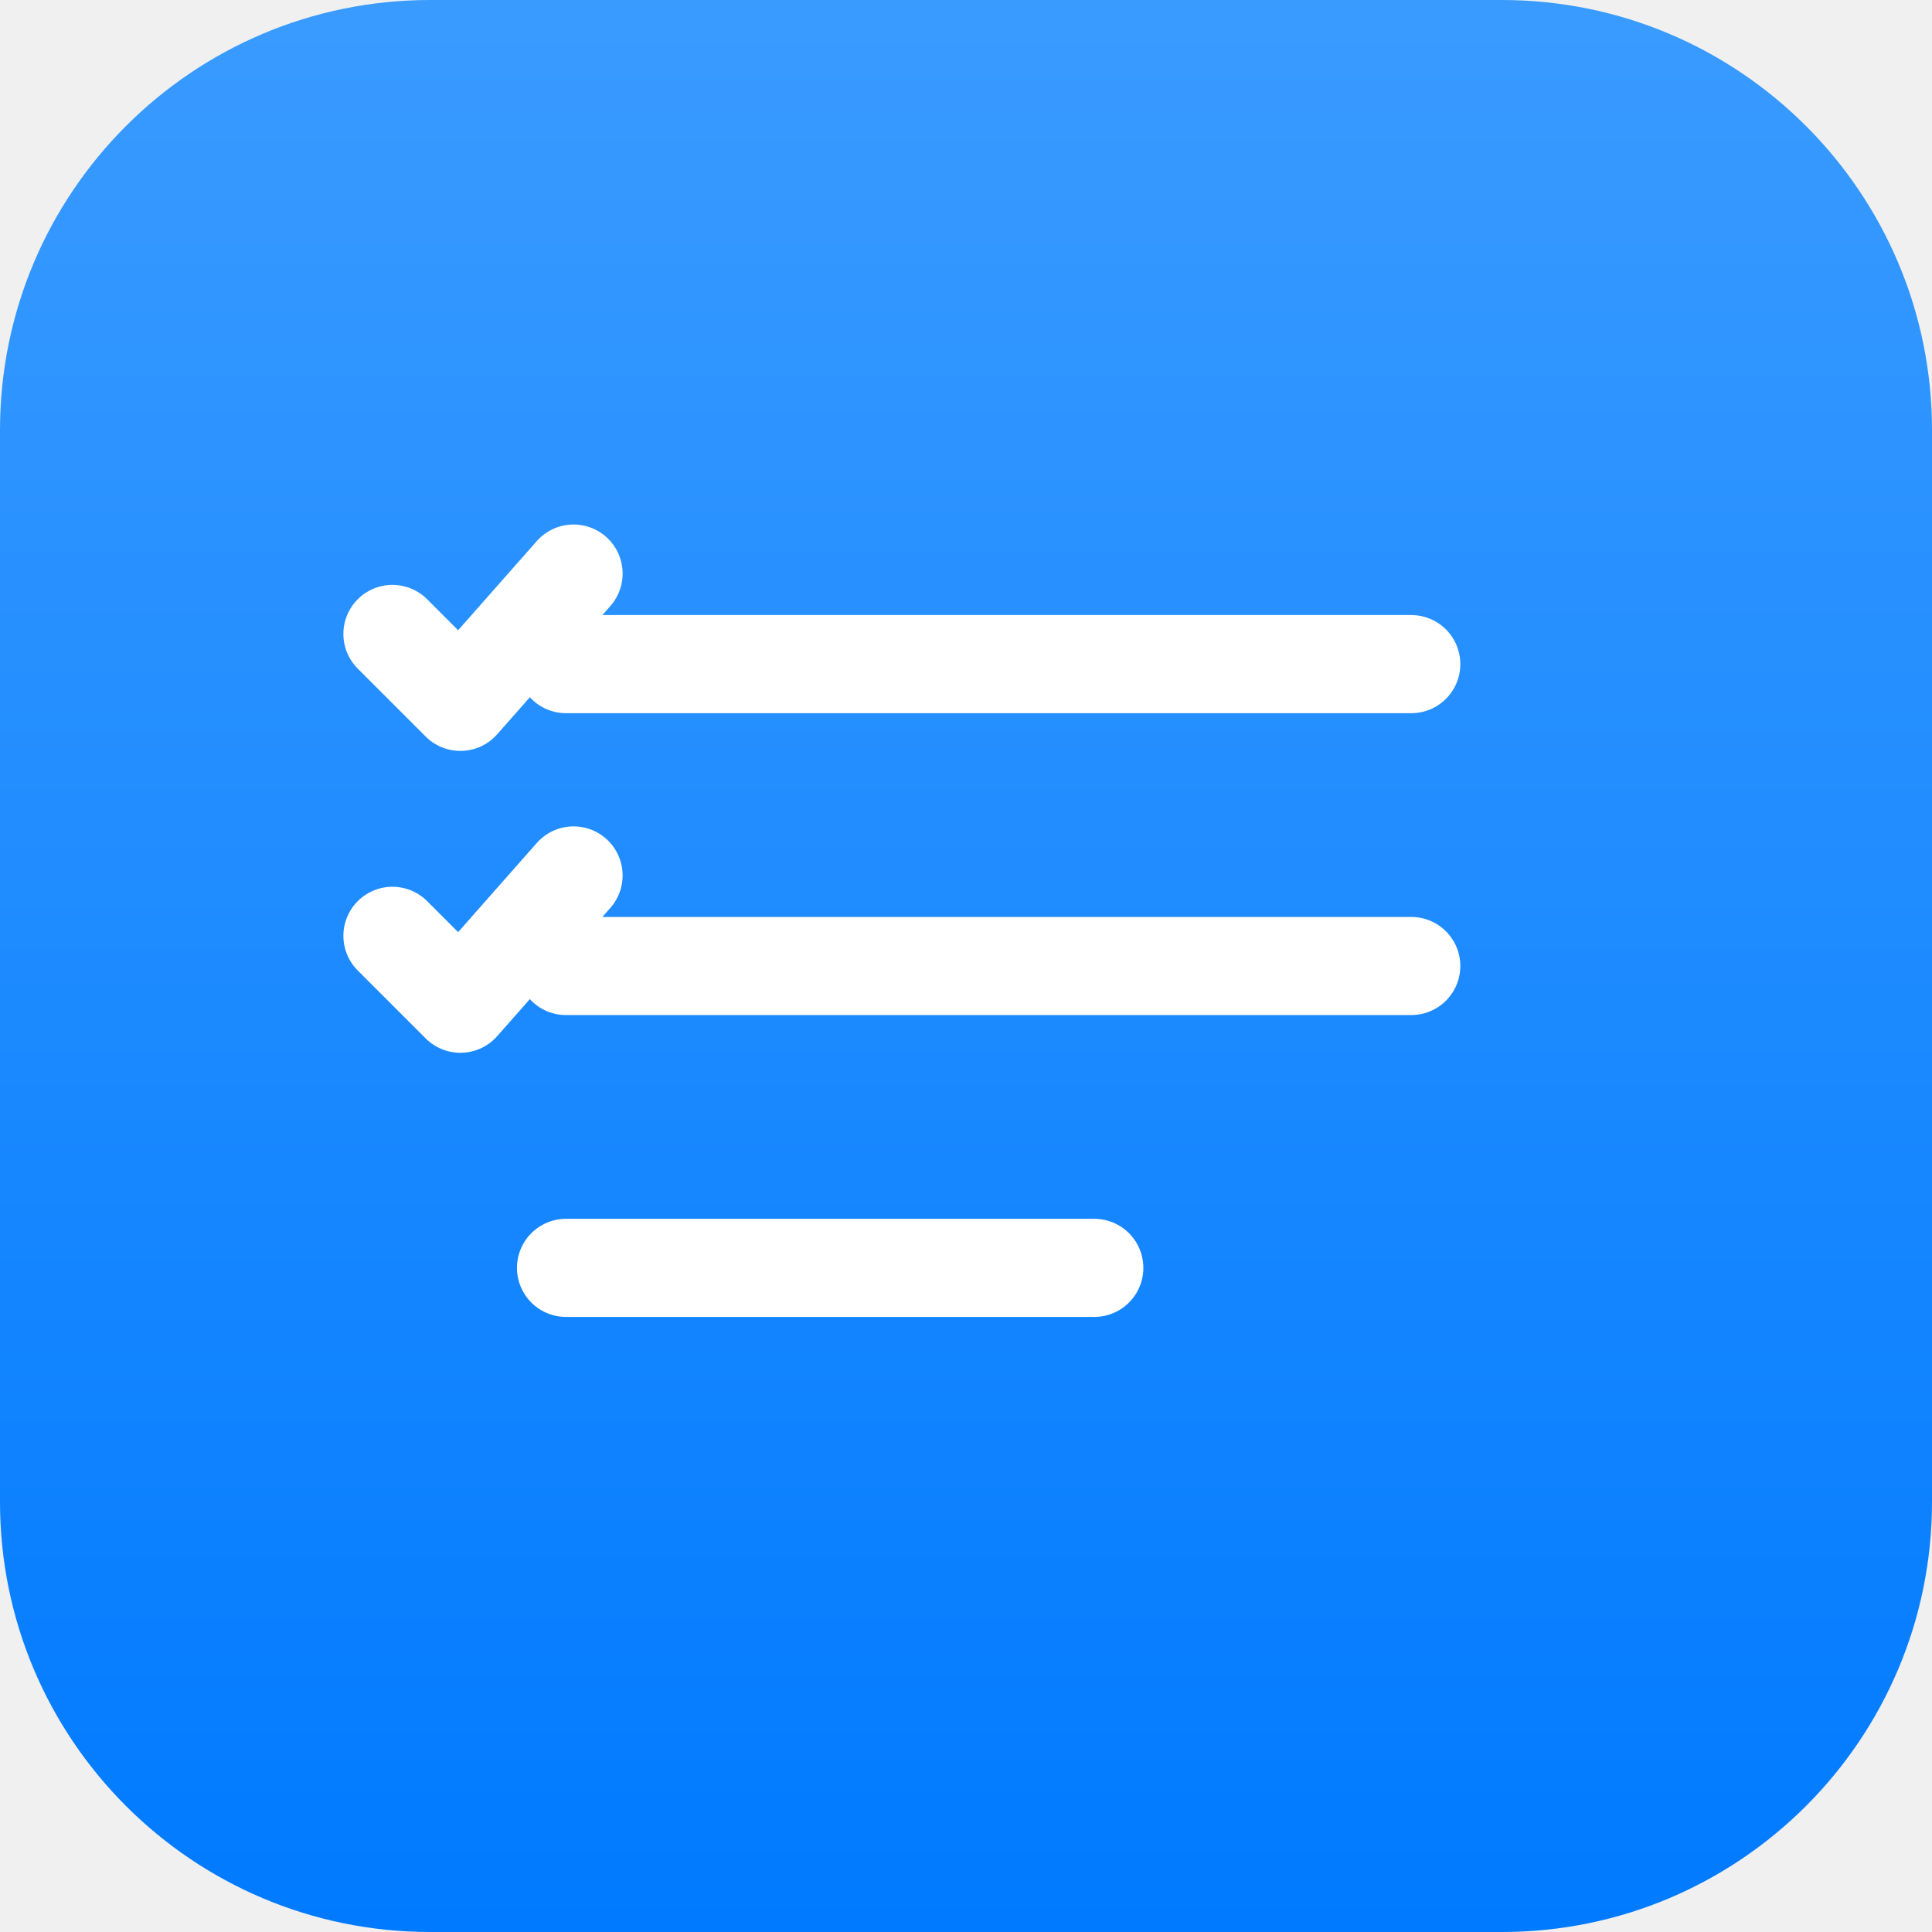
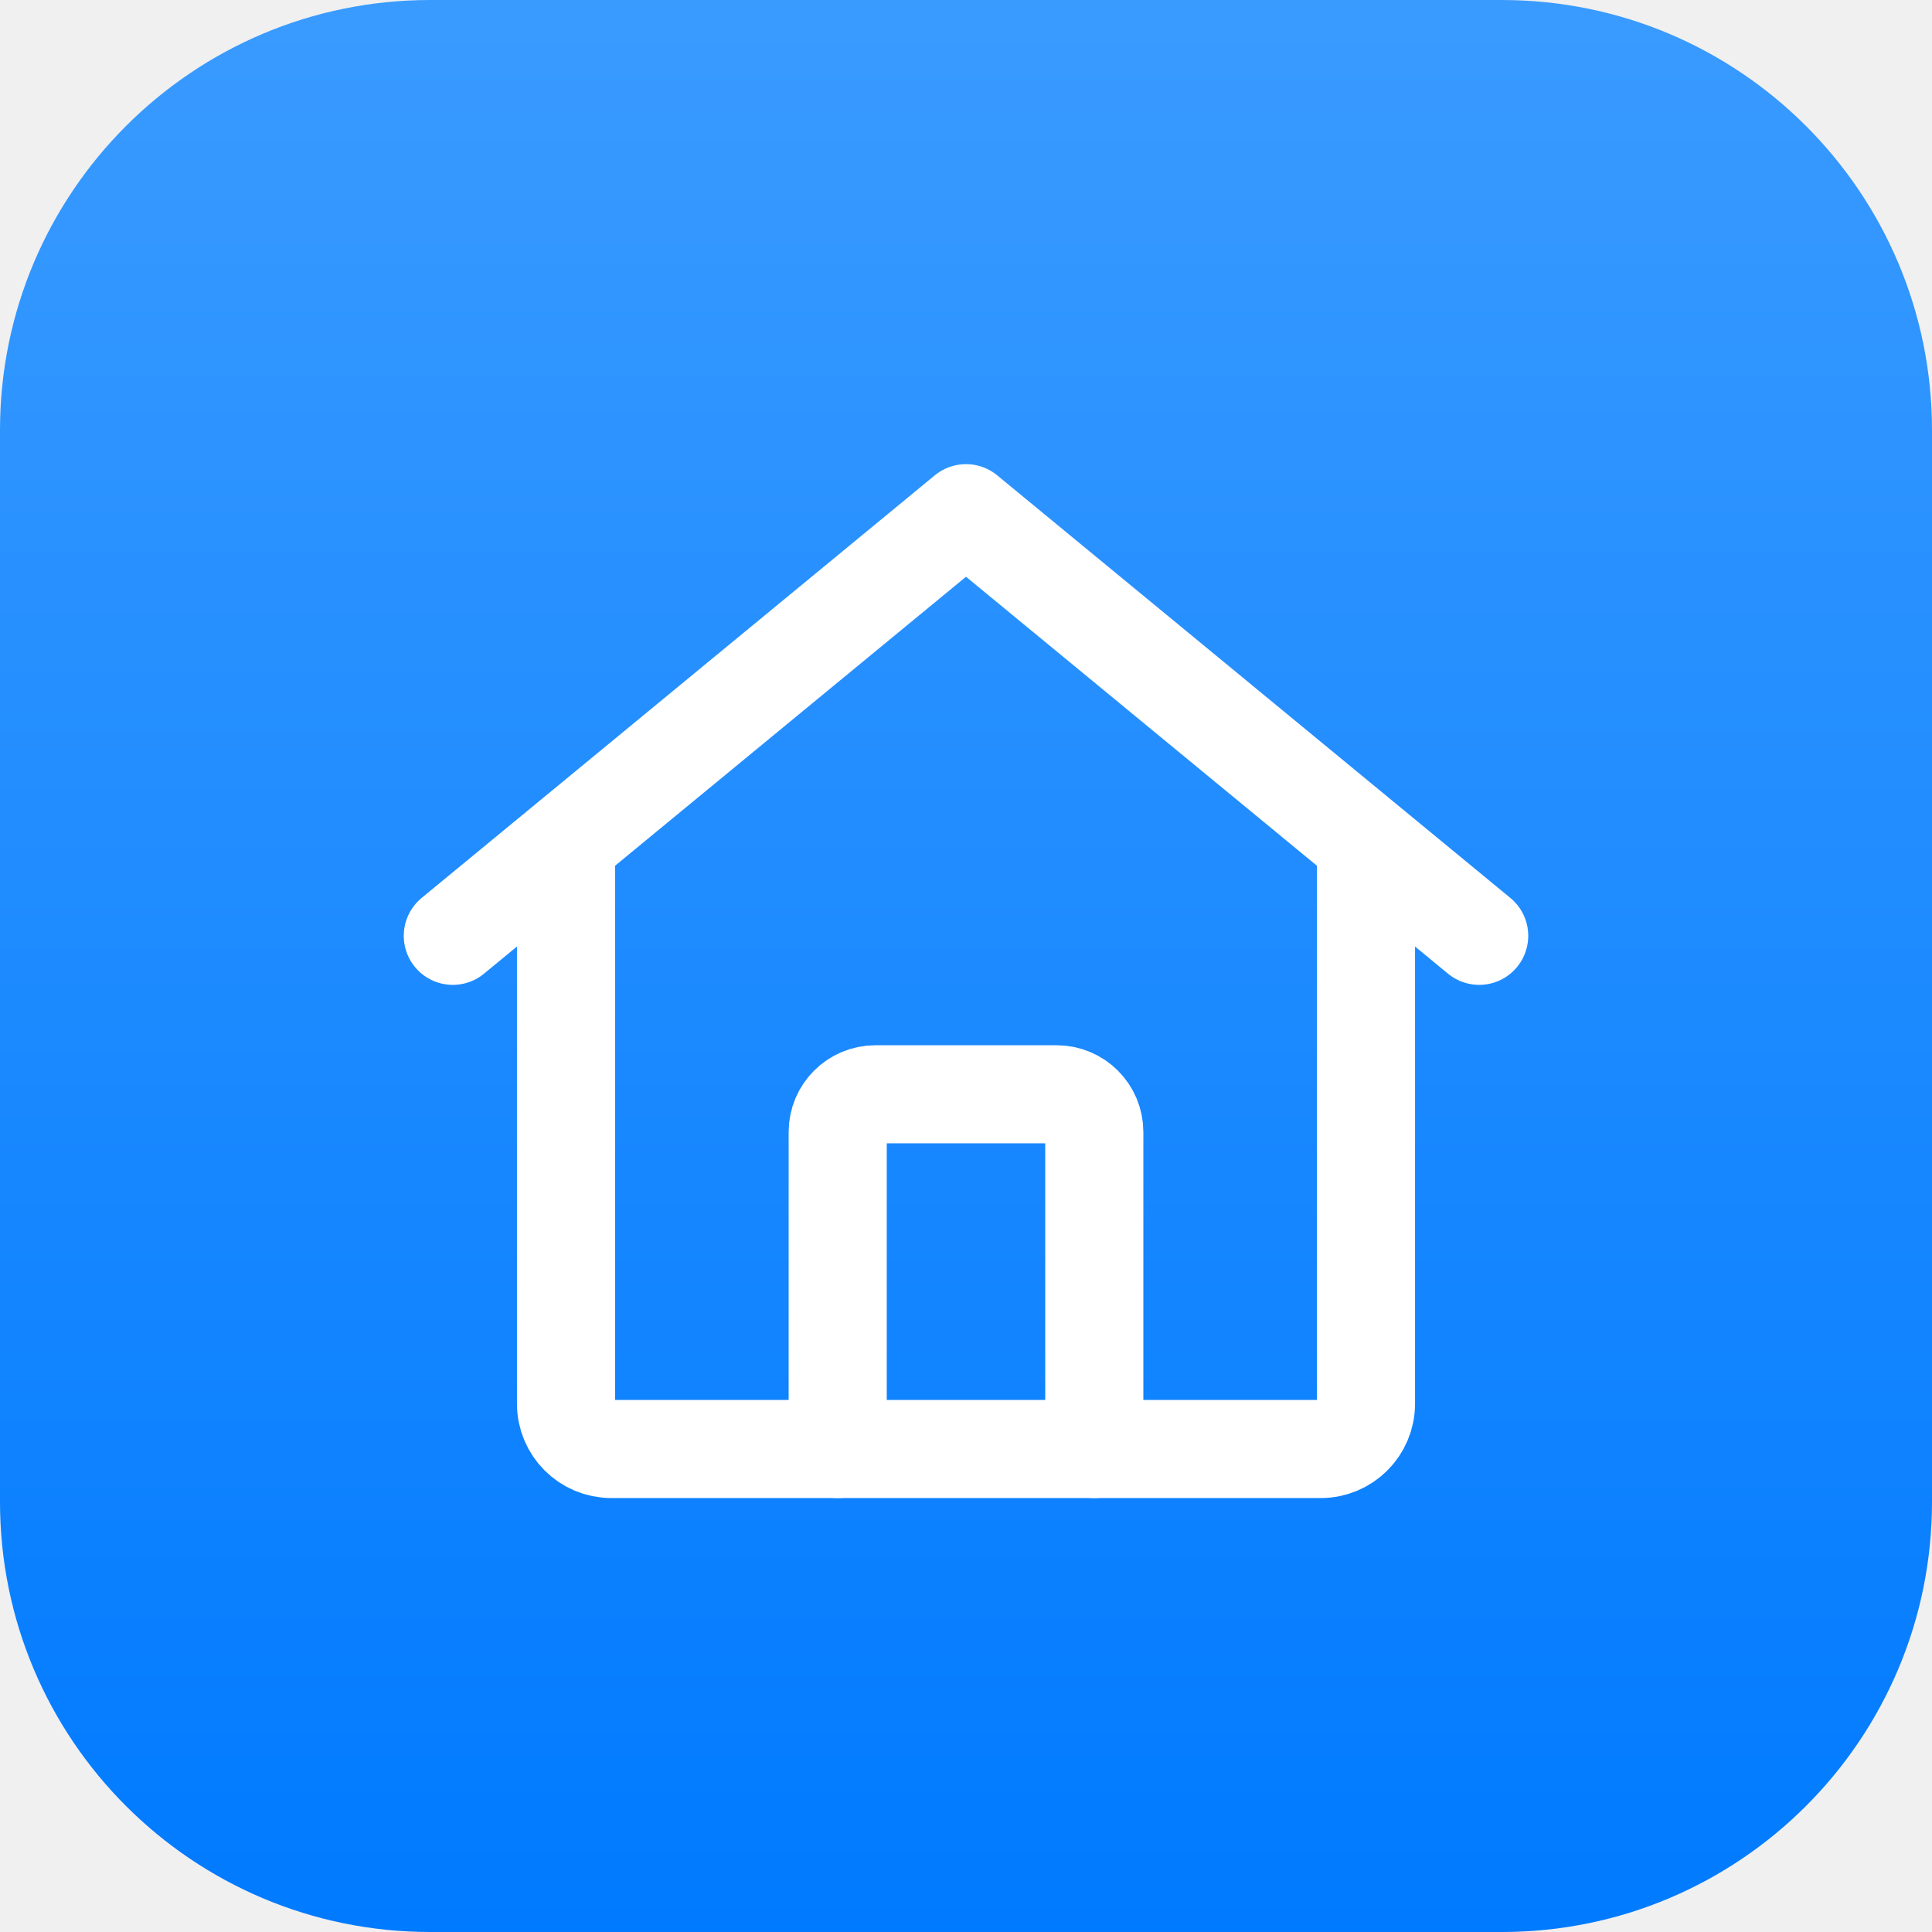
- <svg xmlns="http://www.w3.org/2000/svg" viewBox="0 0 512 512" role="img" aria-label="Grocery Planner">
+ <svg xmlns="http://www.w3.org/2000/svg" viewBox="0 0 512 512" role="img" aria-label="Home">
  <defs>
    <linearGradient id="bg" x1="0" y1="0" x2="0" y2="1">
      <stop offset="0%" stop-color="#3a9bff" />
      <stop offset="100%" stop-color="#007aff" />
    </linearGradient>
  </defs>
  <rect width="512" height="512" rx="114" fill="url(#bg)" />
  <g fill="none" stroke="#ffffff" stroke-width="26" stroke-linecap="round" stroke-linejoin="round">
-     <path d="M150 176h224" />
-     <path d="M150 256h224" />
-     <path d="M150 336h140" />
-     <path d="M104 168l18 18 30-34" />
-     <path d="M104 248l18 18 30-34" />
+     <path d="M120 248 256 136l136 112" />
+     <path d="M150 224v148a12 12 0 0 0 12 12h188a12 12 0 0 0 12-12V224" />
+     <path d="M222 384v-84a10 10 0 0 1 10-10h48a10 10 0 0 1 10 10v84" />
  </g>
</svg>
